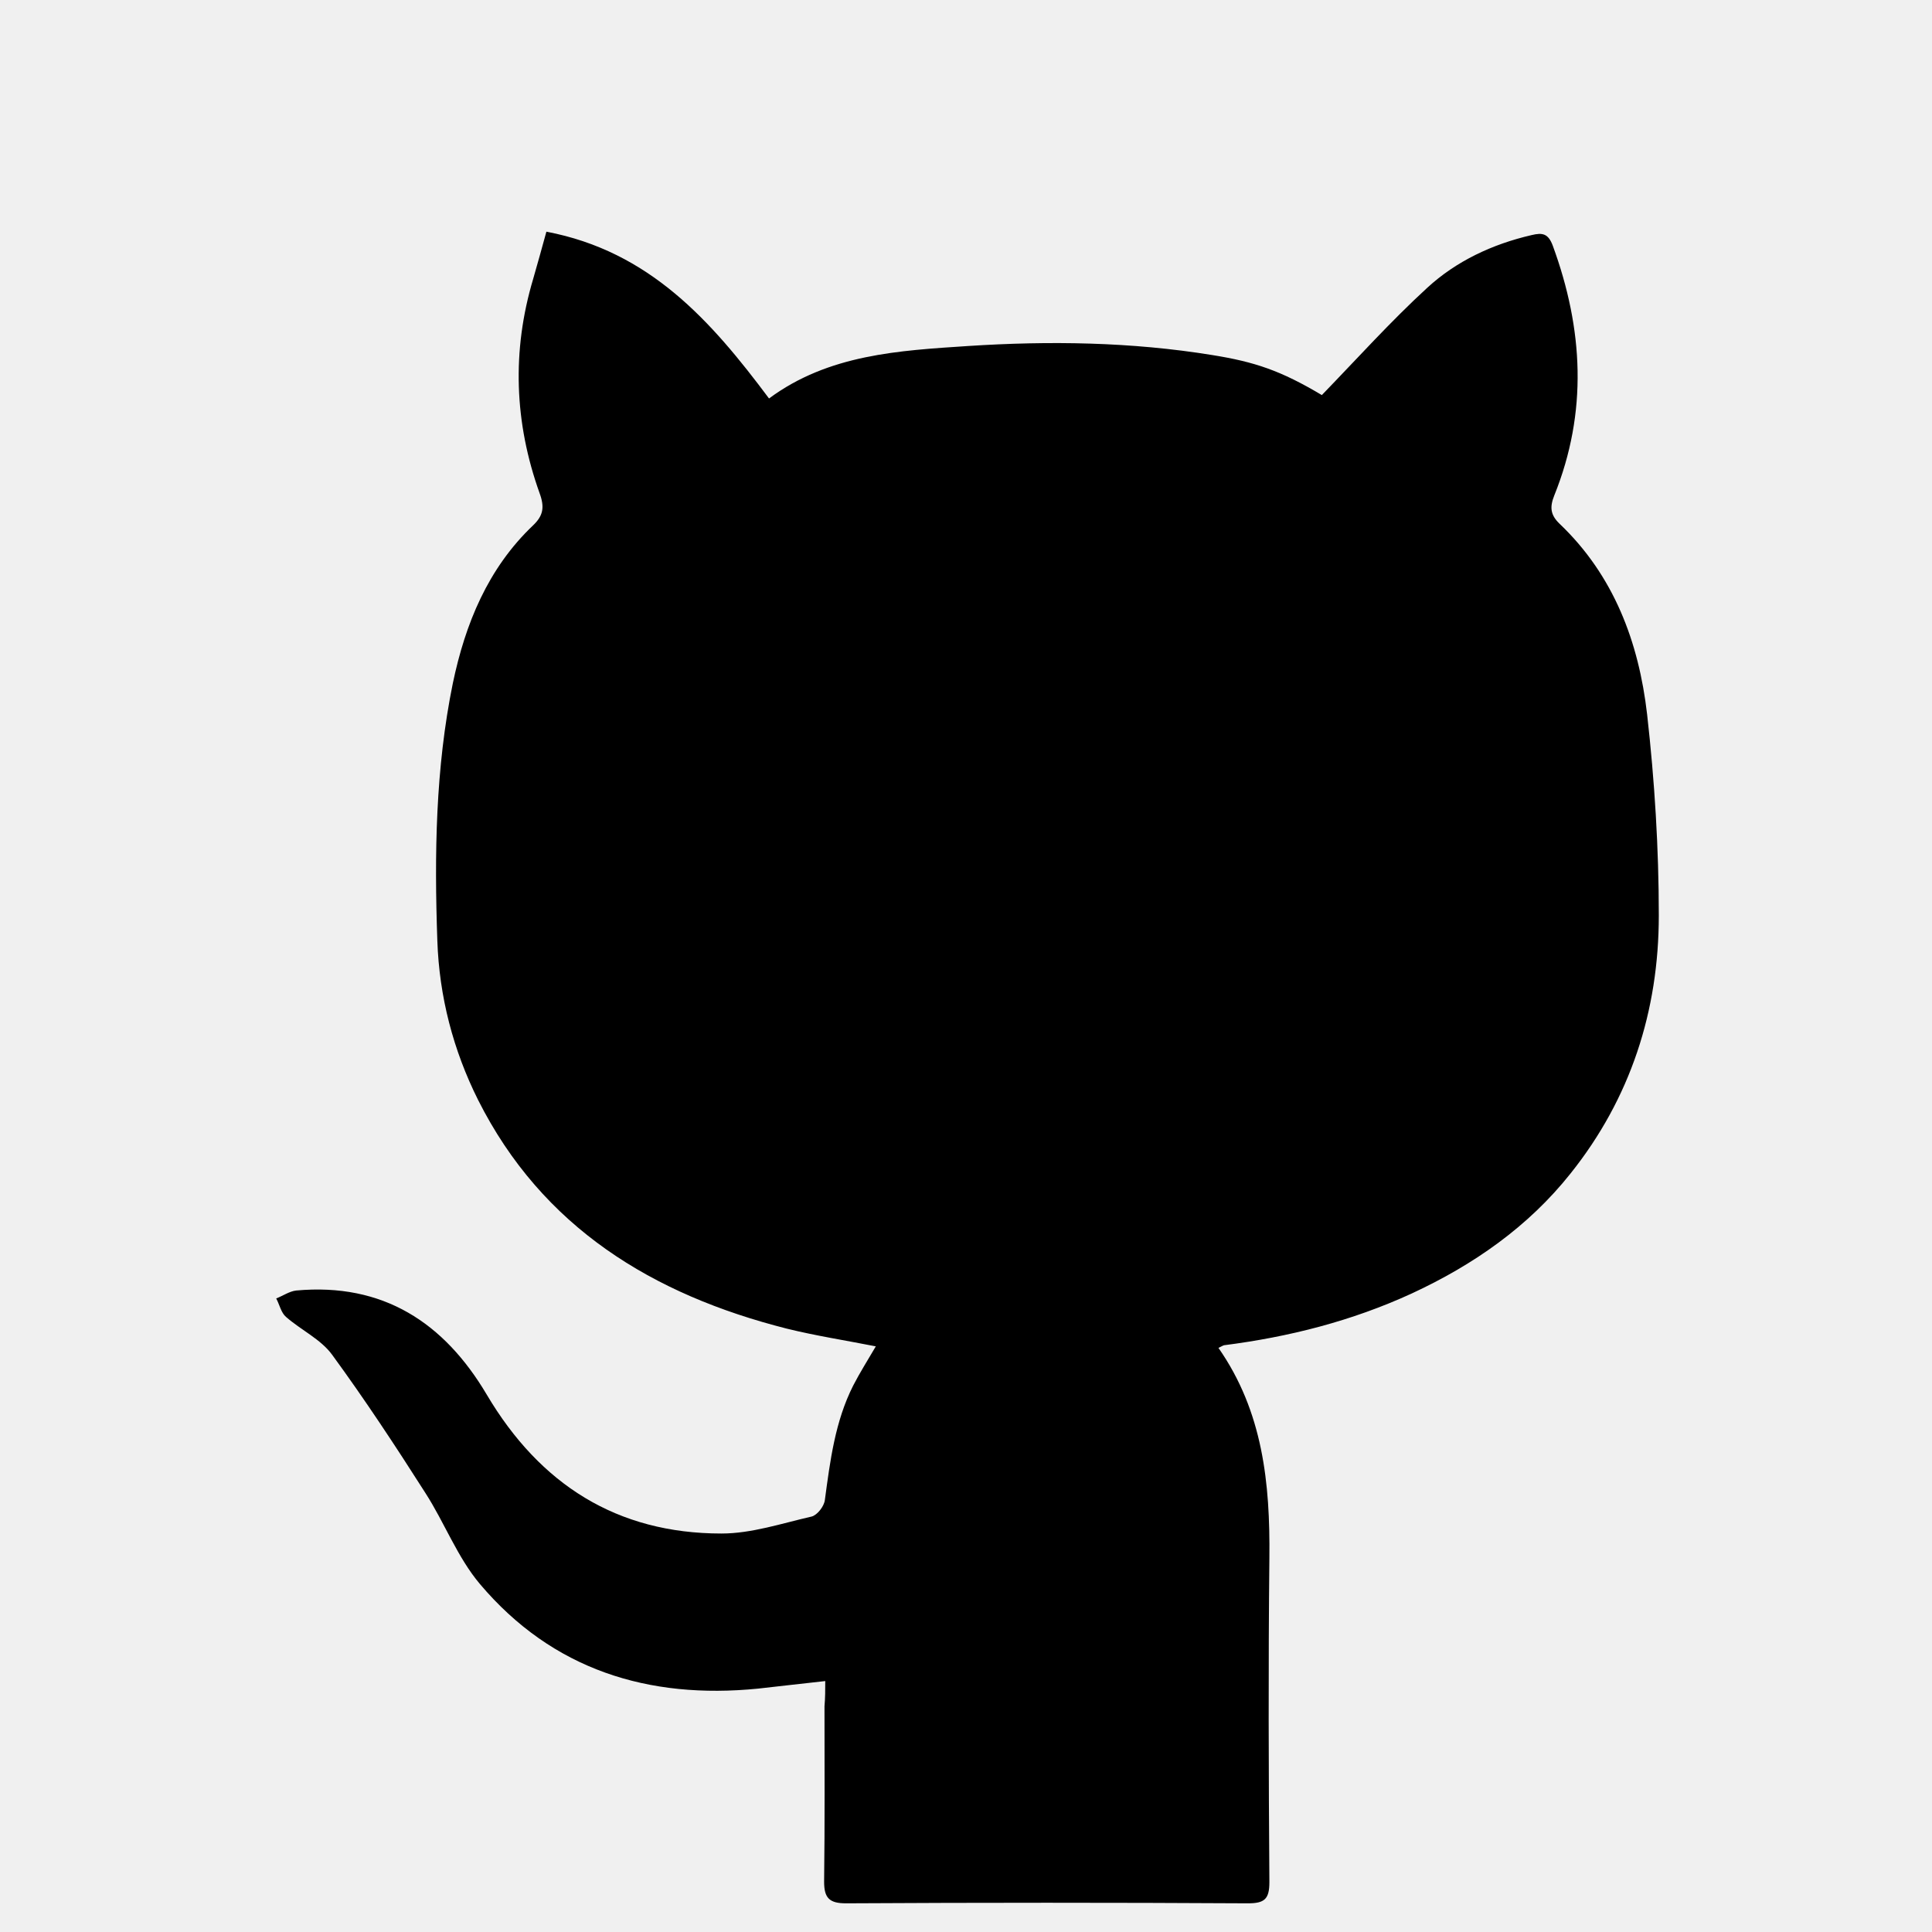
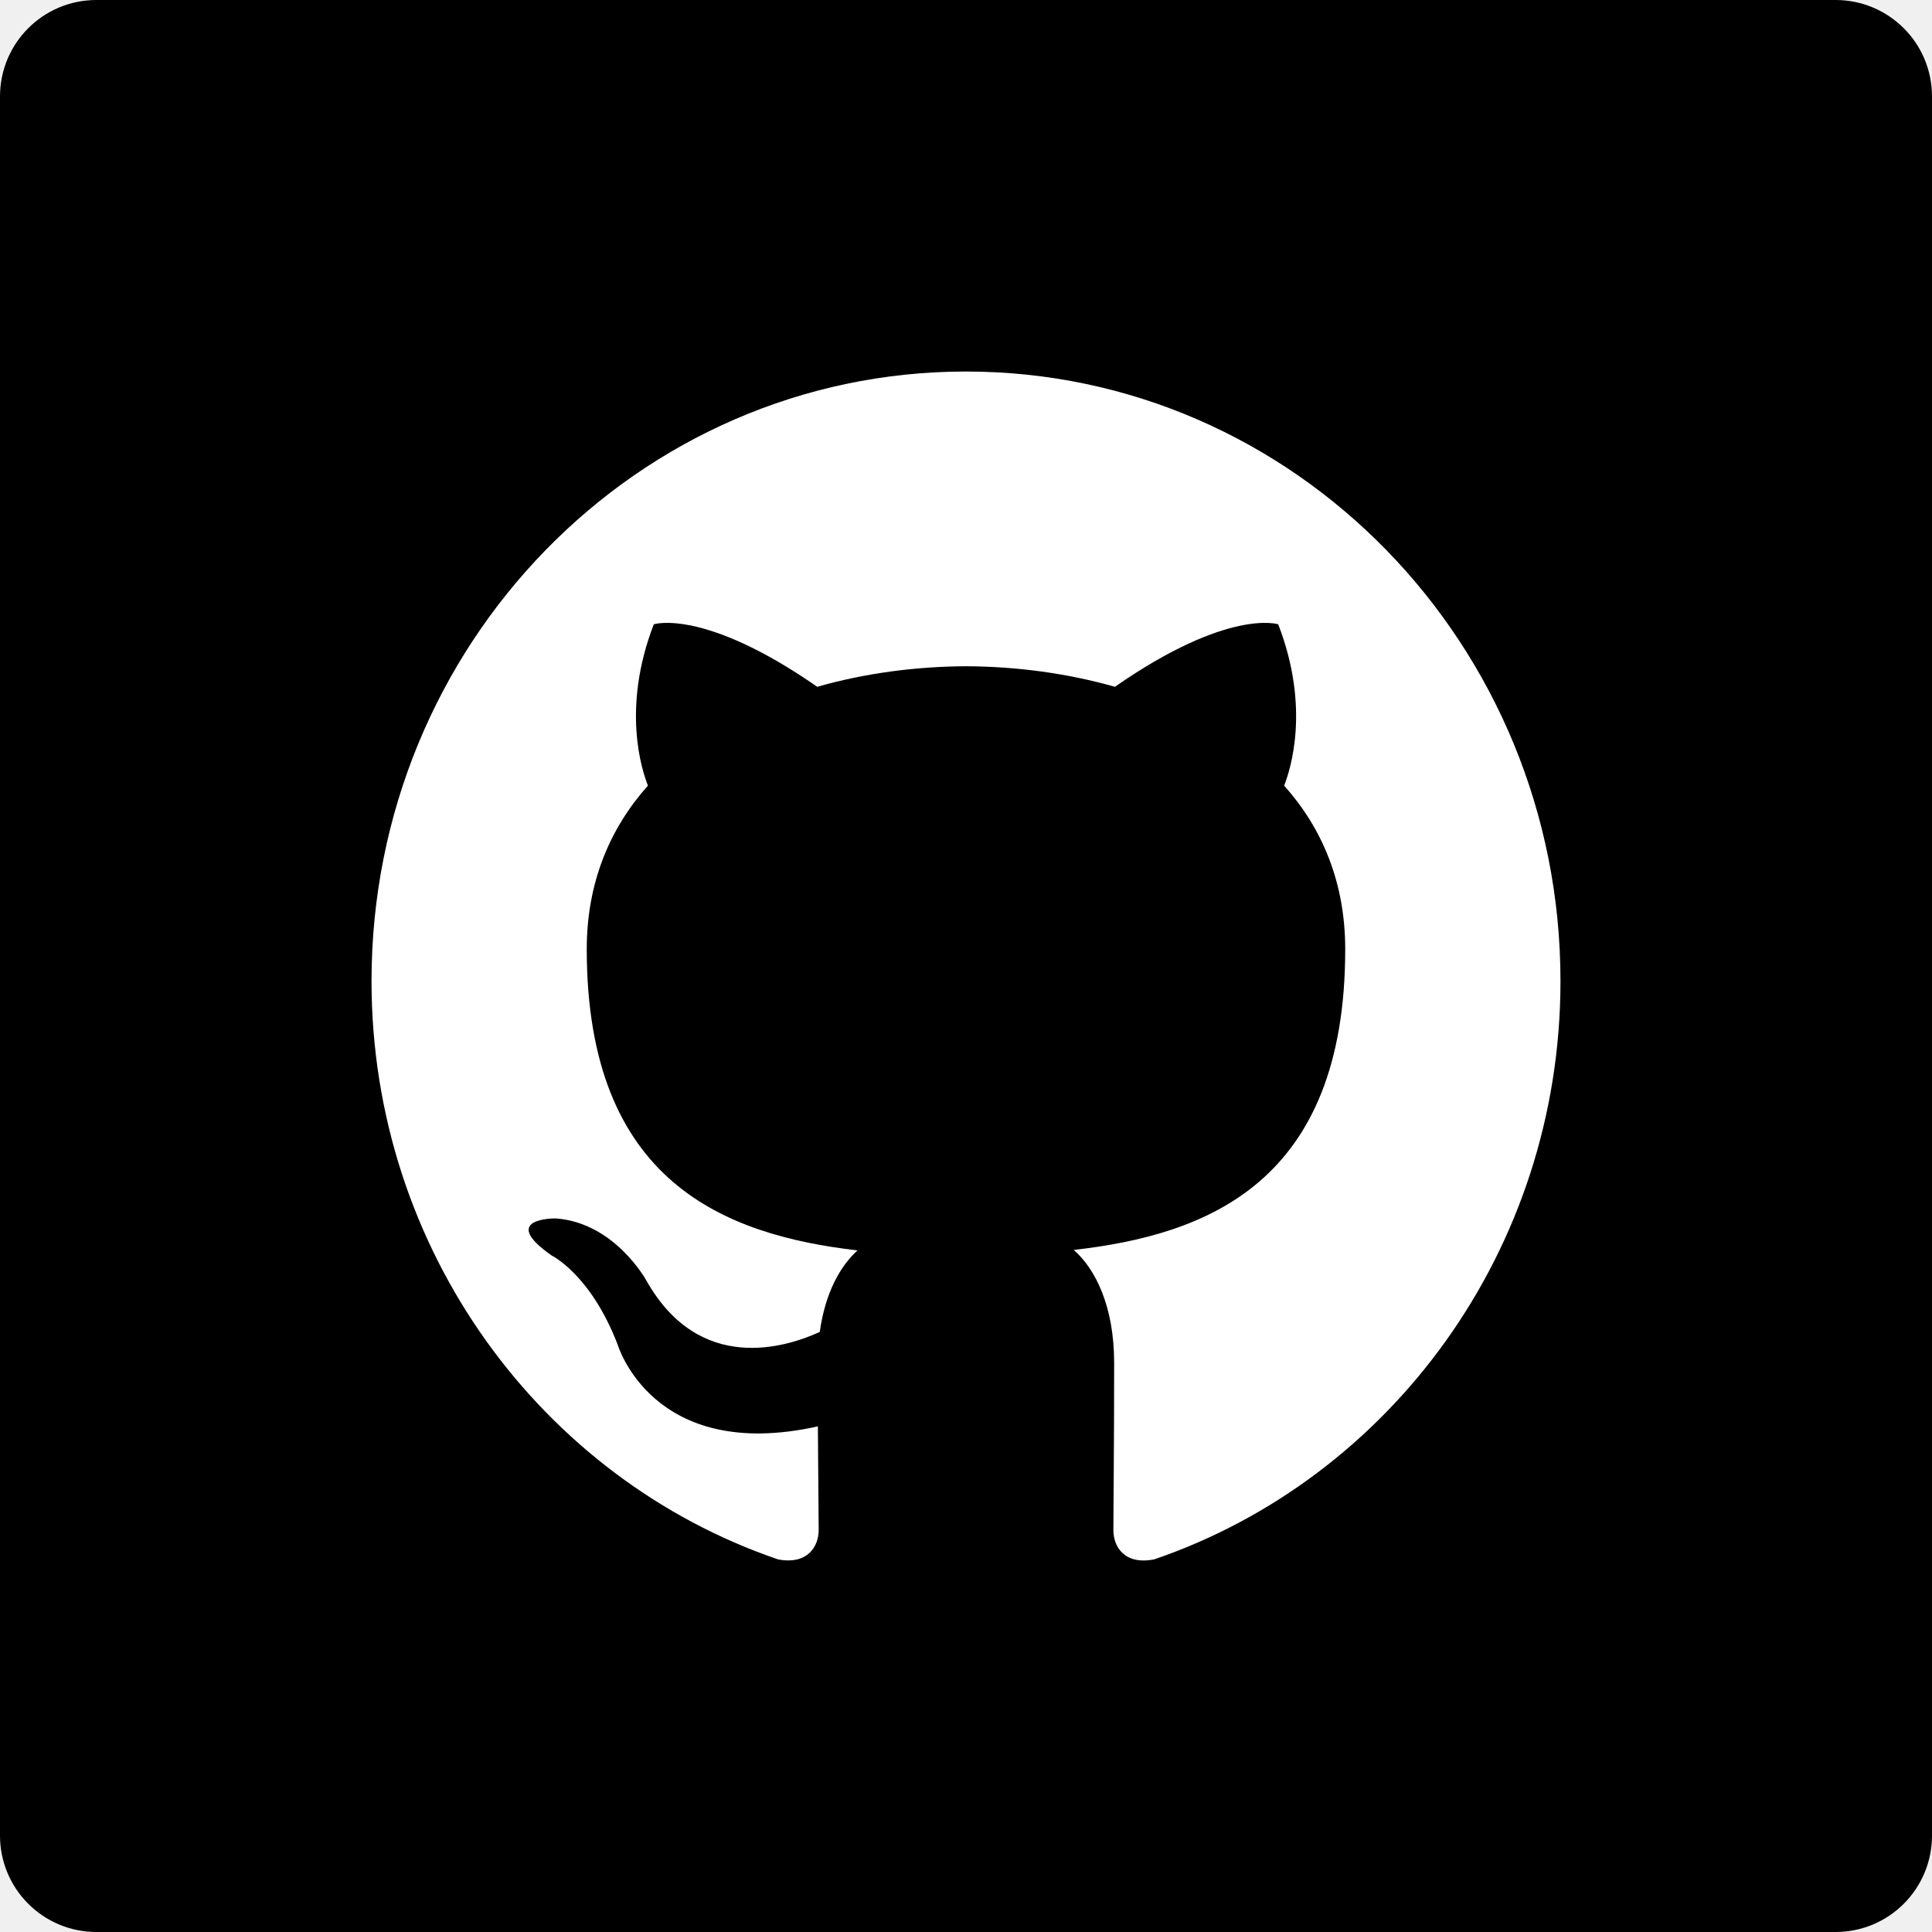
- <svg xmlns="http://www.w3.org/2000/svg" enable-background="new 0 0 512 512" id="Layer_1" version="1.1" viewBox="0 0 512 512" xml:space="preserve">
-   <g>
-     <path d="M218.7,445.5c-6.6,0.7-12.2,1.4-17.8,2c-29.1,2.9-54.5-5-73.7-27.7c-6-7.1-9.4-16.3-14.5-24.2c-7.9-12.4-16-24.7-24.7-36.6   c-3-4.1-8.2-6.5-12.2-10c-1.3-1.1-1.7-3.2-2.6-4.9c1.8-0.7,3.5-1.9,5.3-2.1c23-2.1,39.2,8.5,50.5,27.6   c14.1,23.8,34.5,36.8,62.2,36.8c8,0,16-2.7,23.9-4.5c1.5-0.4,3.3-2.7,3.5-4.4c1.4-10.4,2.7-20.8,7.5-30.3c1.8-3.5,3.9-6.8,6-10.4   c-8.1-1.6-15.9-2.8-23.6-4.7c-35.5-9-64.8-26.8-81.8-60.6c-6.6-13.2-10.3-27.4-10.8-42.2c-0.8-22.8-0.5-45.7,4.1-68.2   c3.3-15.8,9.3-30.5,21.3-41.9c2.6-2.5,3.1-4.7,1.7-8.5c-6.7-18.7-7.4-37.7-1.7-56.8c1.2-4.1,2.3-8.2,3.5-12.5   c27.4,5.2,43.7,23.7,59,44.2c15.8-11.7,34.5-12.7,52.7-13.9c21.6-1.4,43.3-1.1,64.8,2.4c11.2,1.8,18.1,4.1,29,10.6   c9.4-9.7,18.2-19.5,27.9-28.4c7.7-7.1,17.3-11.6,27.7-14c2.9-0.7,4.4-0.4,5.6,2.8c8.1,22.1,9.3,44.1,0.4,66.2   c-1.2,3-1.1,5.1,1.4,7.5c14.4,13.7,21,31.4,23.2,50.5c2,17.7,3.1,35.5,3.1,53.3c0,25.3-7.5,48.5-23.4,68.4   c-11.2,14.1-25.7,24.2-42.1,31.8c-15.9,7.3-32.5,11.5-49.7,13.7c-0.4,0.1-0.8,0.4-1.5,0.7c11.8,16.9,13.7,35.9,13.5,55.6   c-0.3,28.7-0.2,57.3,0,86c0,4.5-1.3,5.6-5.7,5.6c-35.5-0.2-71-0.2-106.5,0c-4.4,0-5.8-1.4-5.8-5.7c0.2-15.5,0.1-31,0.1-46.5   C218.7,449.9,218.7,447.9,218.7,445.5z" />
+ <svg xmlns="http://www.w3.org/2000/svg" height="60px" version="1.1" viewBox="0 0 60 60" width="60px">
+   <defs />
+   <g fill="none" fill-rule="evenodd" id="soical" stroke="none" stroke-width="1">
+     <g id="social" transform="translate(-1073, -638)">
+       <g id="slices" transform="translate(173, 138)" />
+       <g fill="#000000" id="square-black" transform="translate(173, 138)">
+         <path d="M902.996,500 L957.004,500 C958.659,500 960,501.337 960,502.996 L960,557.004 C960,558.659 958.663,560 957.004,560 L902.996,560 C901.341,560 900,558.663 900,557.004 L900,502.996 C900,501.341 901.337,500 902.996,500 Z" id="square-60" />
+       </g>
+       <g fill="#FFFFFF" id="icon" transform="translate(182, 150)">
+         <path d="M916.425,535.517 C916.425,535.067 916.409,533.877 916.4,532.297 C911.265,533.44 910.182,529.759 910.182,529.759 C909.342,527.572 908.131,526.99 908.131,526.99 C906.455,525.815 908.258,525.839 908.258,525.839 C910.111,525.973 911.086,527.79 911.086,527.79 C912.733,530.683 915.406,529.848 916.459,529.364 C916.627,528.14 917.104,527.306 917.631,526.833 C913.532,526.355 909.222,524.731 909.222,517.477 C909.222,515.411 909.941,513.721 911.122,512.398 C910.933,511.919 910.298,509.995 911.304,507.388 C911.304,507.388 912.854,506.879 916.38,509.329 C917.852,508.909 919.432,508.698 921.003,508.691 C922.57,508.698 924.149,508.909 925.625,509.329 C929.148,506.879 930.696,507.388 930.696,507.388 C931.704,509.993 931.07,511.918 930.88,512.398 C932.063,513.721 932.777,515.411 932.777,517.477 C932.777,524.749 928.46,526.349 924.347,526.818 C925.011,527.402 925.601,528.557 925.601,530.324 C925.601,532.855 925.577,534.896 925.577,535.517 C925.577,536.024 925.91,536.612 926.847,536.427 C934.177,533.919 939.462,526.828 939.462,518.468 C939.462,508.013 931.195,499.538 920.999,499.538 C910.805,499.538 902.538,508.013 902.538,518.468 C902.54,526.831 907.829,533.926 915.165,536.429 C916.088,536.602 916.425,536.018 916.425,535.517 Z" id="github" />
+       </g>
+     </g>
  </g>
</svg>
